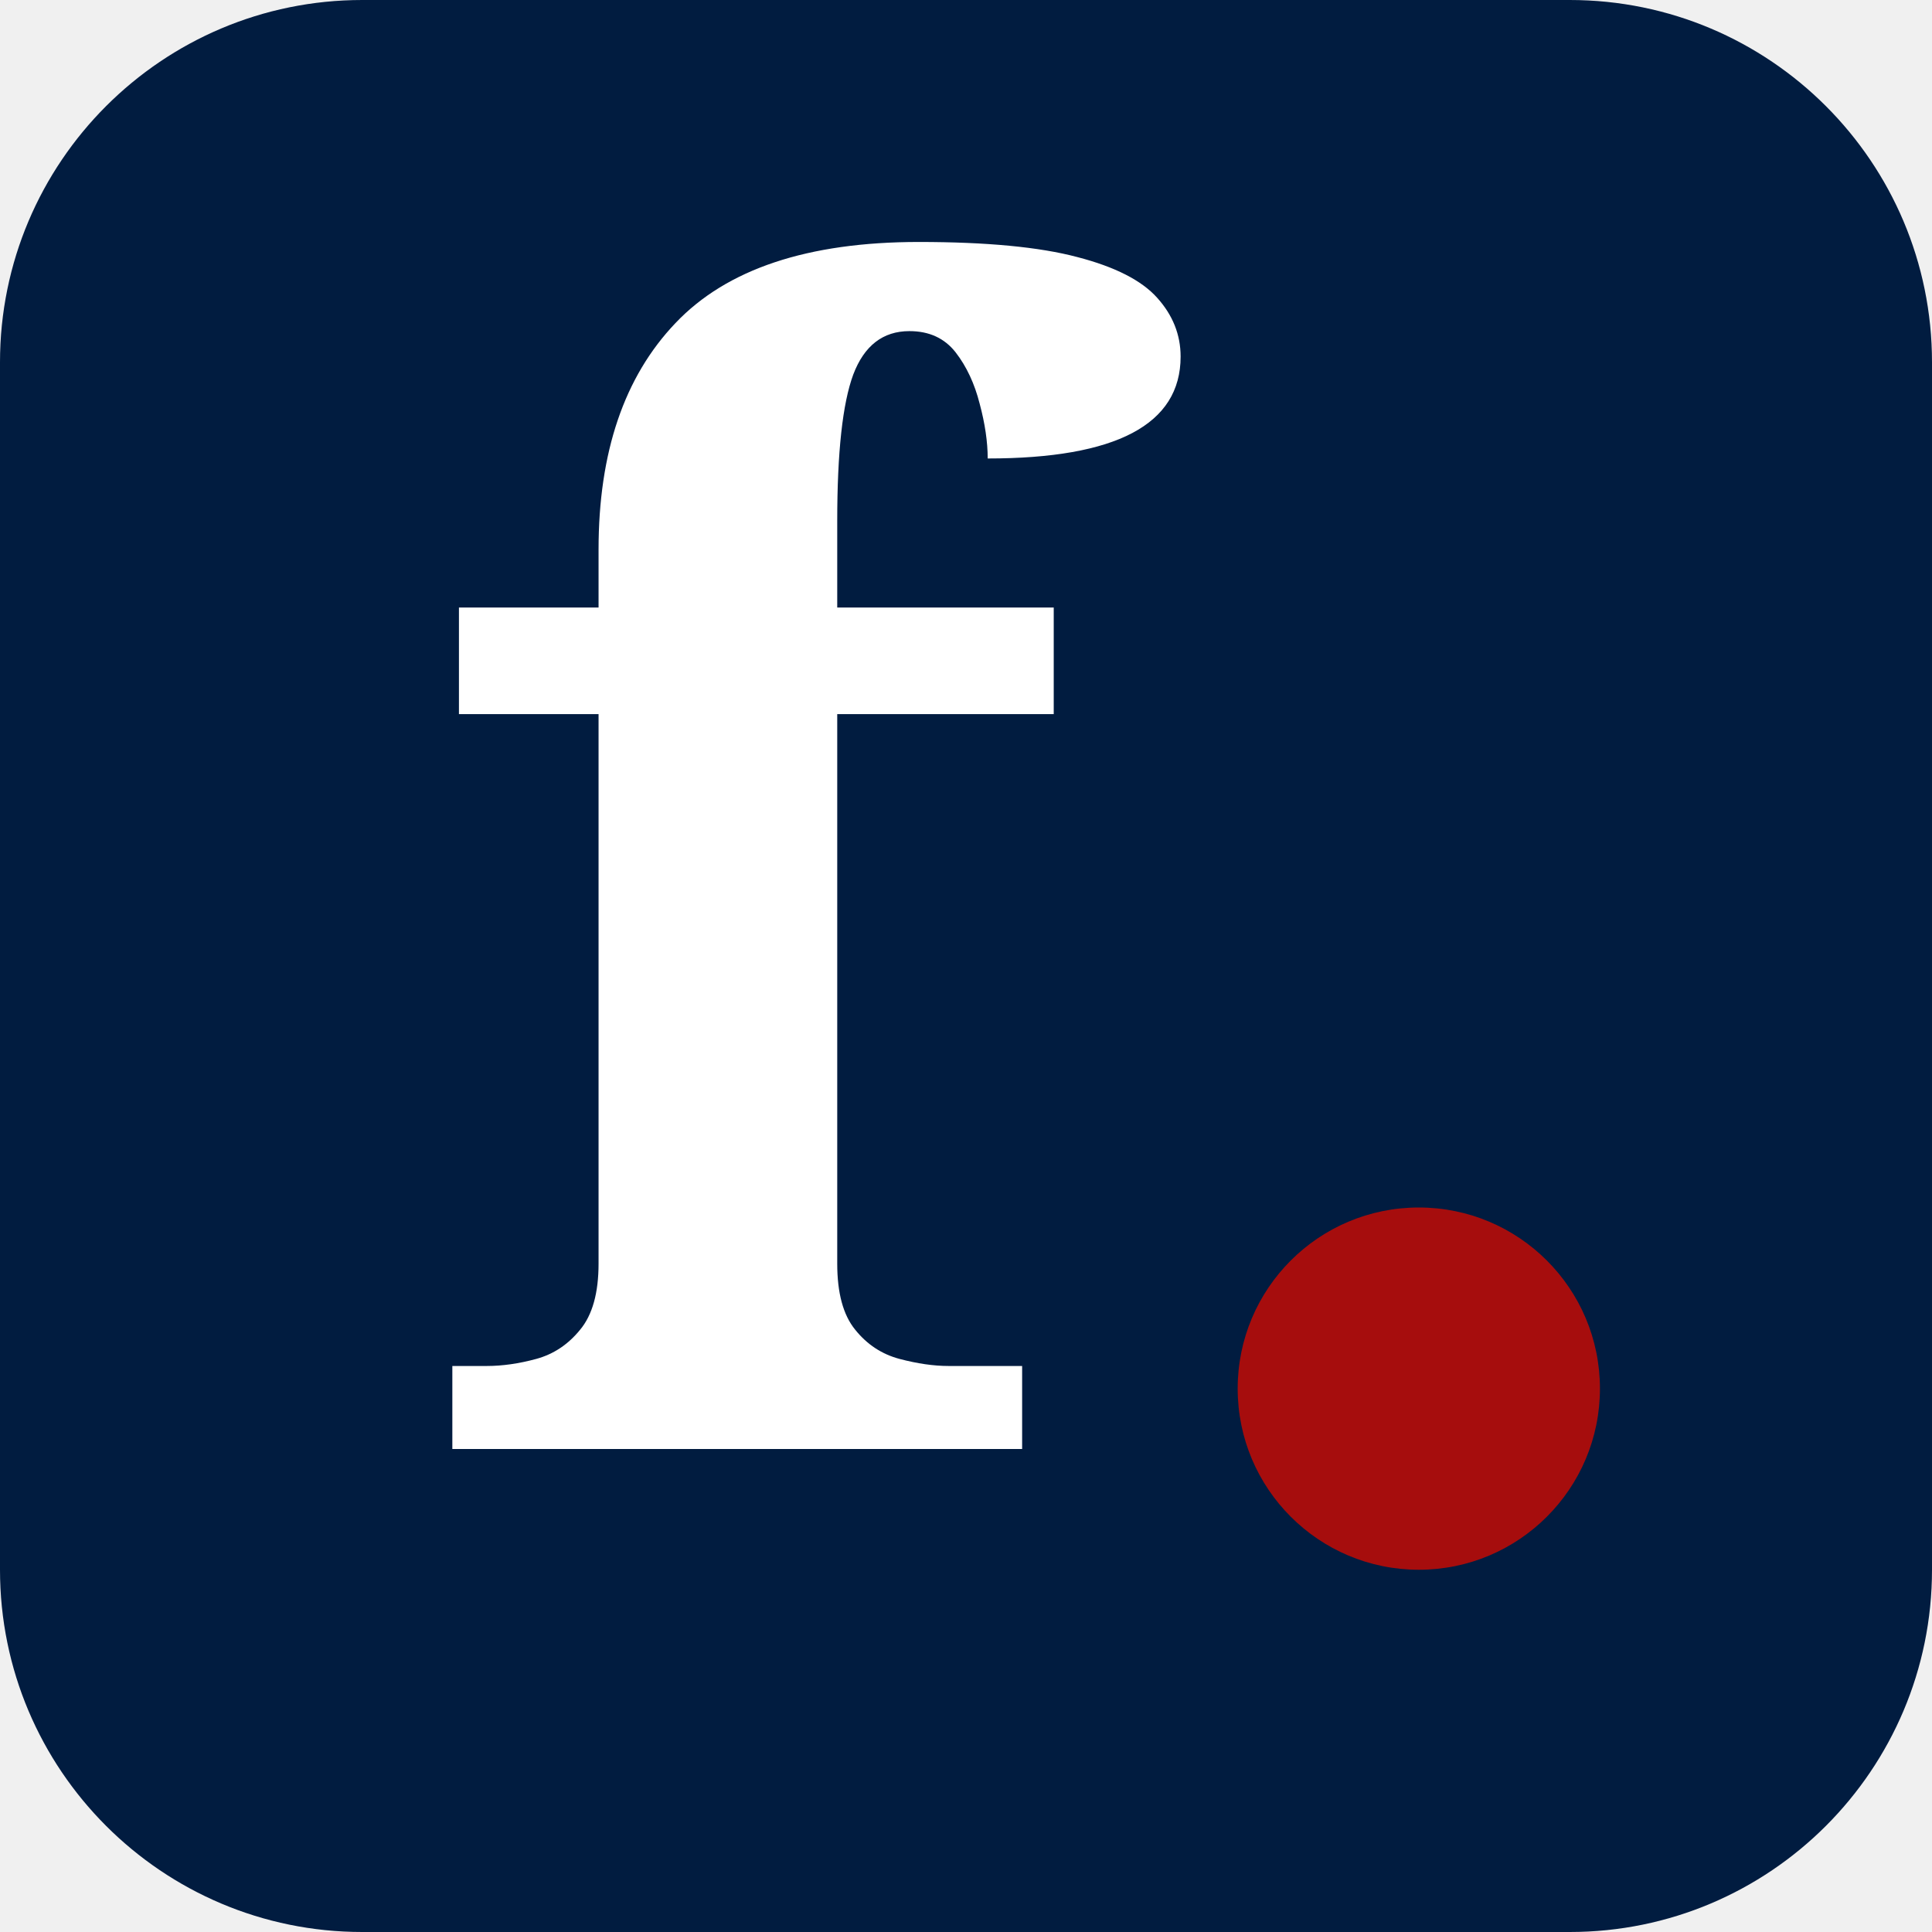
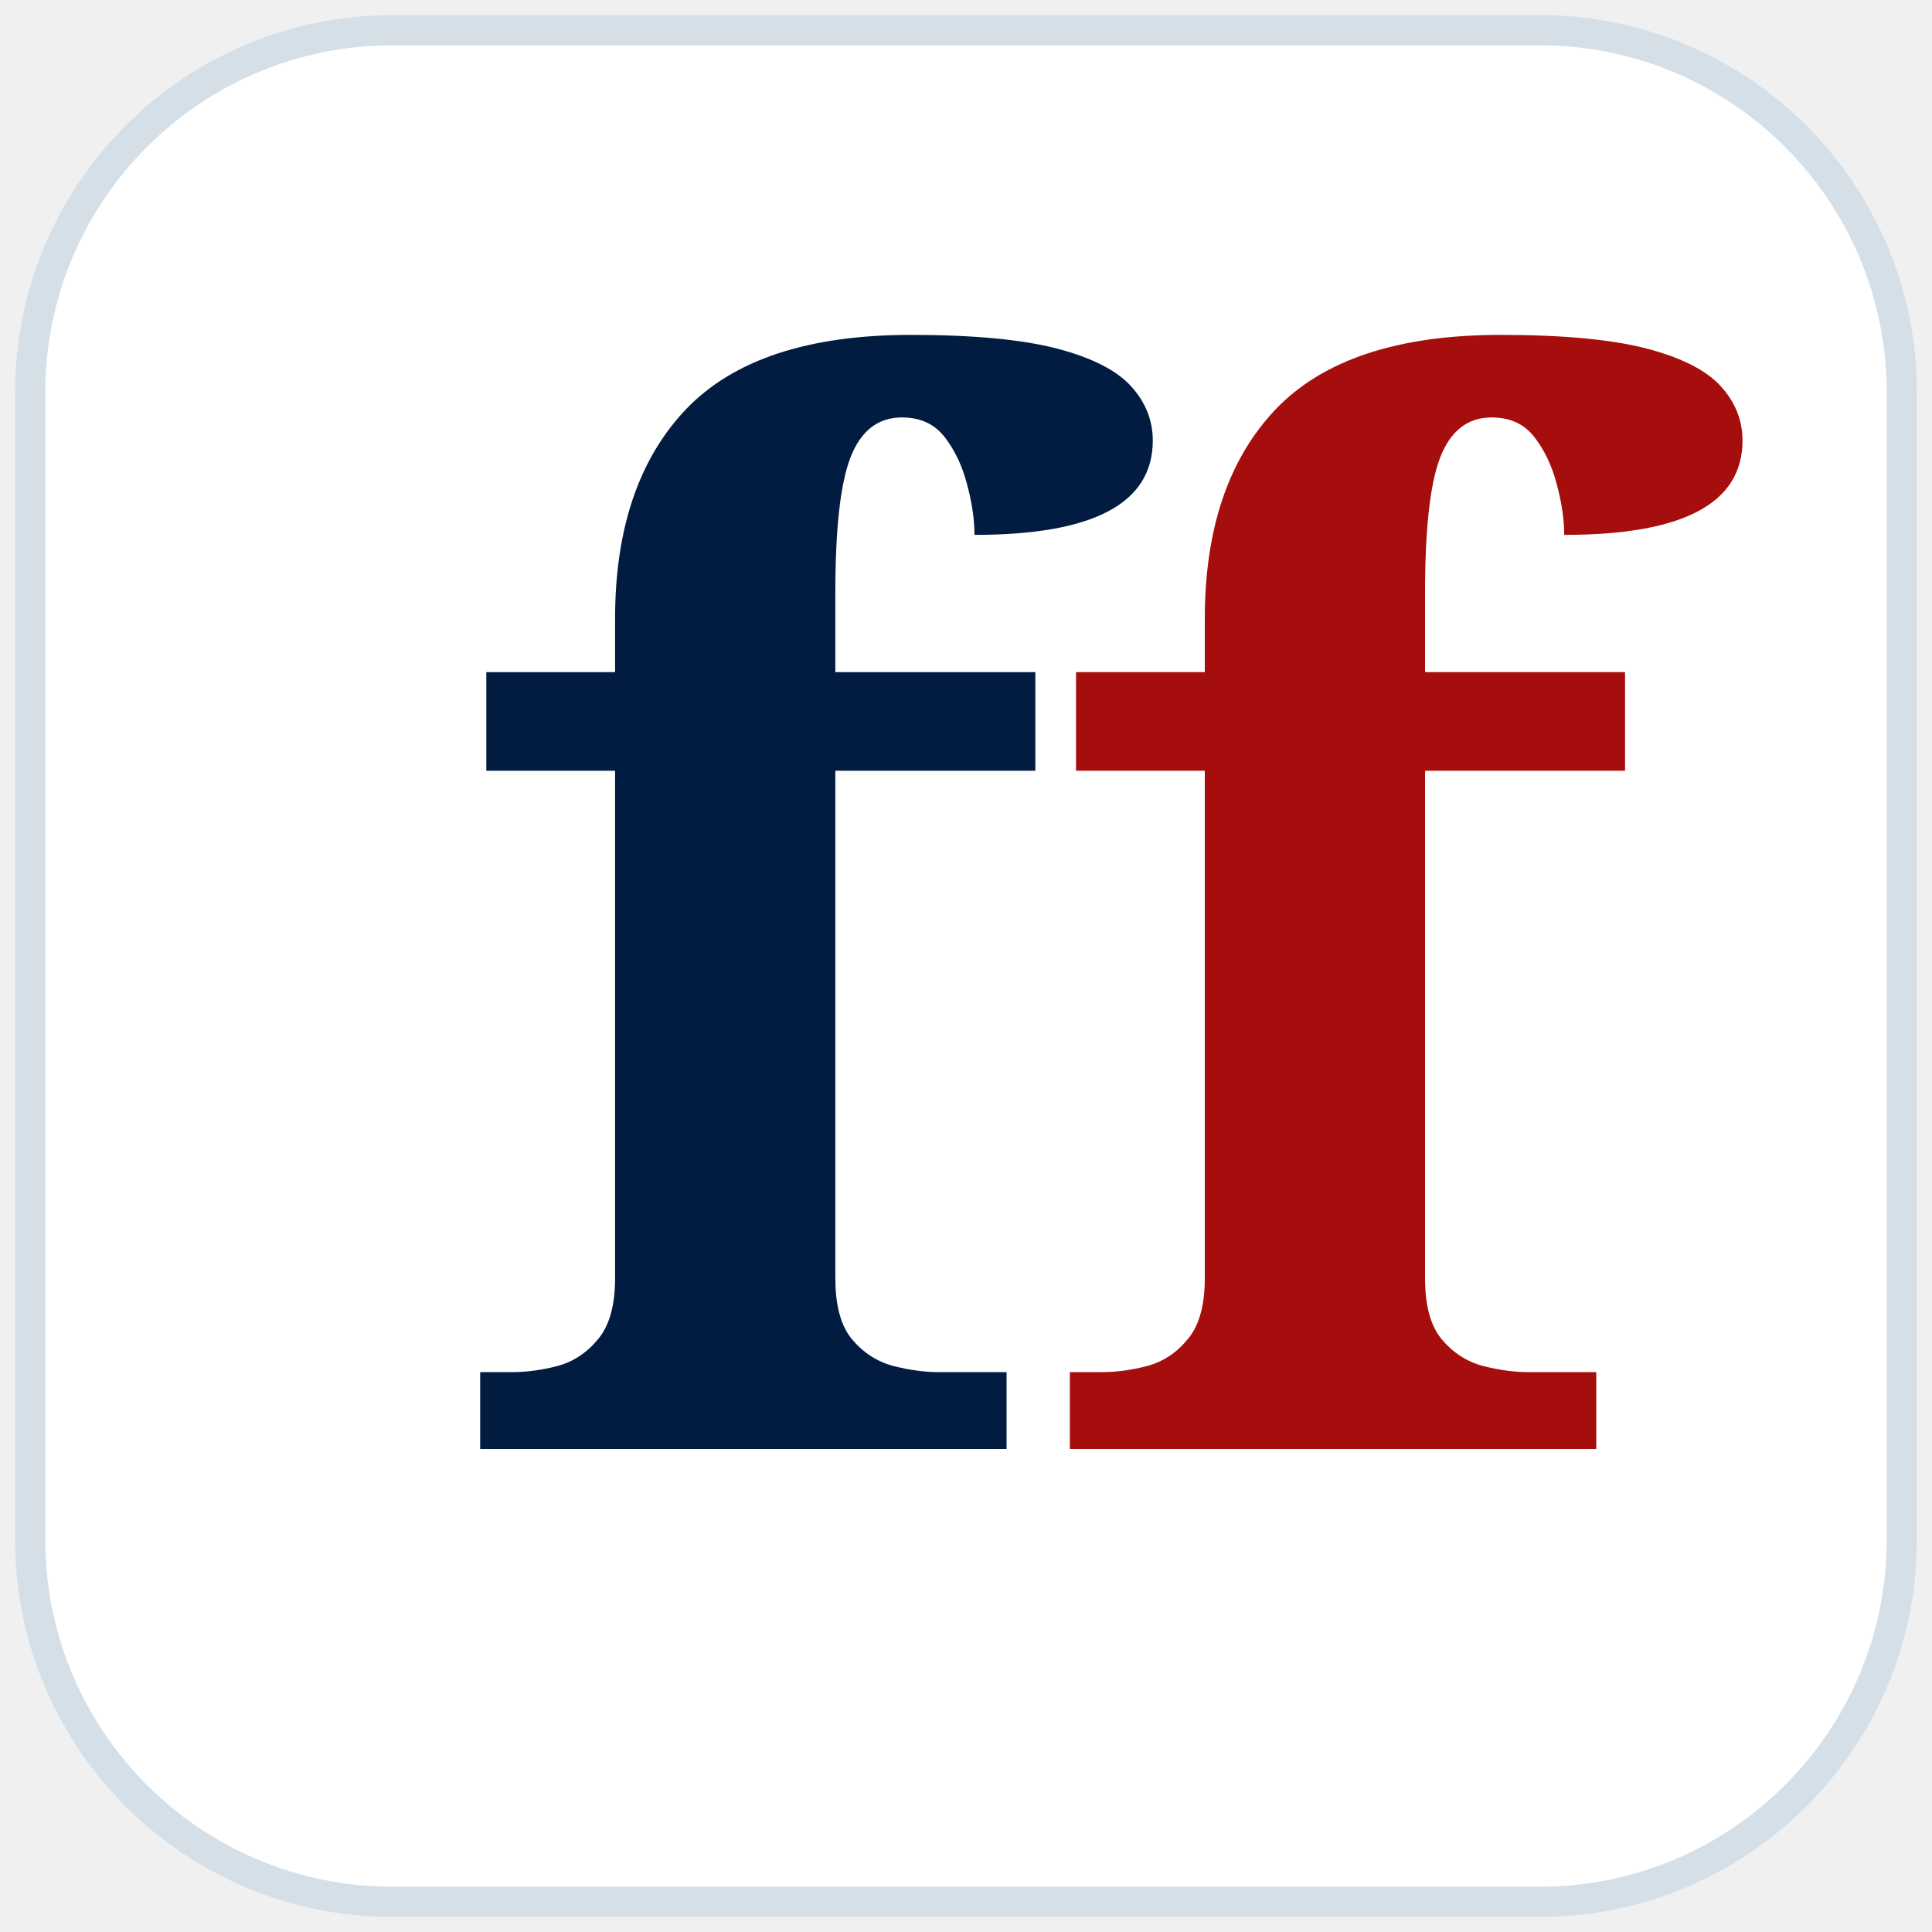
<svg xmlns="http://www.w3.org/2000/svg" viewBox="0 0 64 64">
-   <rect width="64" height="64" rx="12" fill="#011c40" />
-   <text x="14" y="48" fill="white" font-family="Georgia,serif" font-size="52" font-weight="bold">f</text>
-   <circle cx="47" cy="46" r="6" fill="#a60d0d" />
+   <rect x="1" y="1" width="62" height="62" rx="12" fill="white" stroke="#d5dfe7" />
+   <text x="15" y="48" fill="#011c40" font-family="Georgia,serif" font-size="48" font-weight="bold">f<tspan fill="#a60d0d">f</tspan>
+   </text>
</svg>
